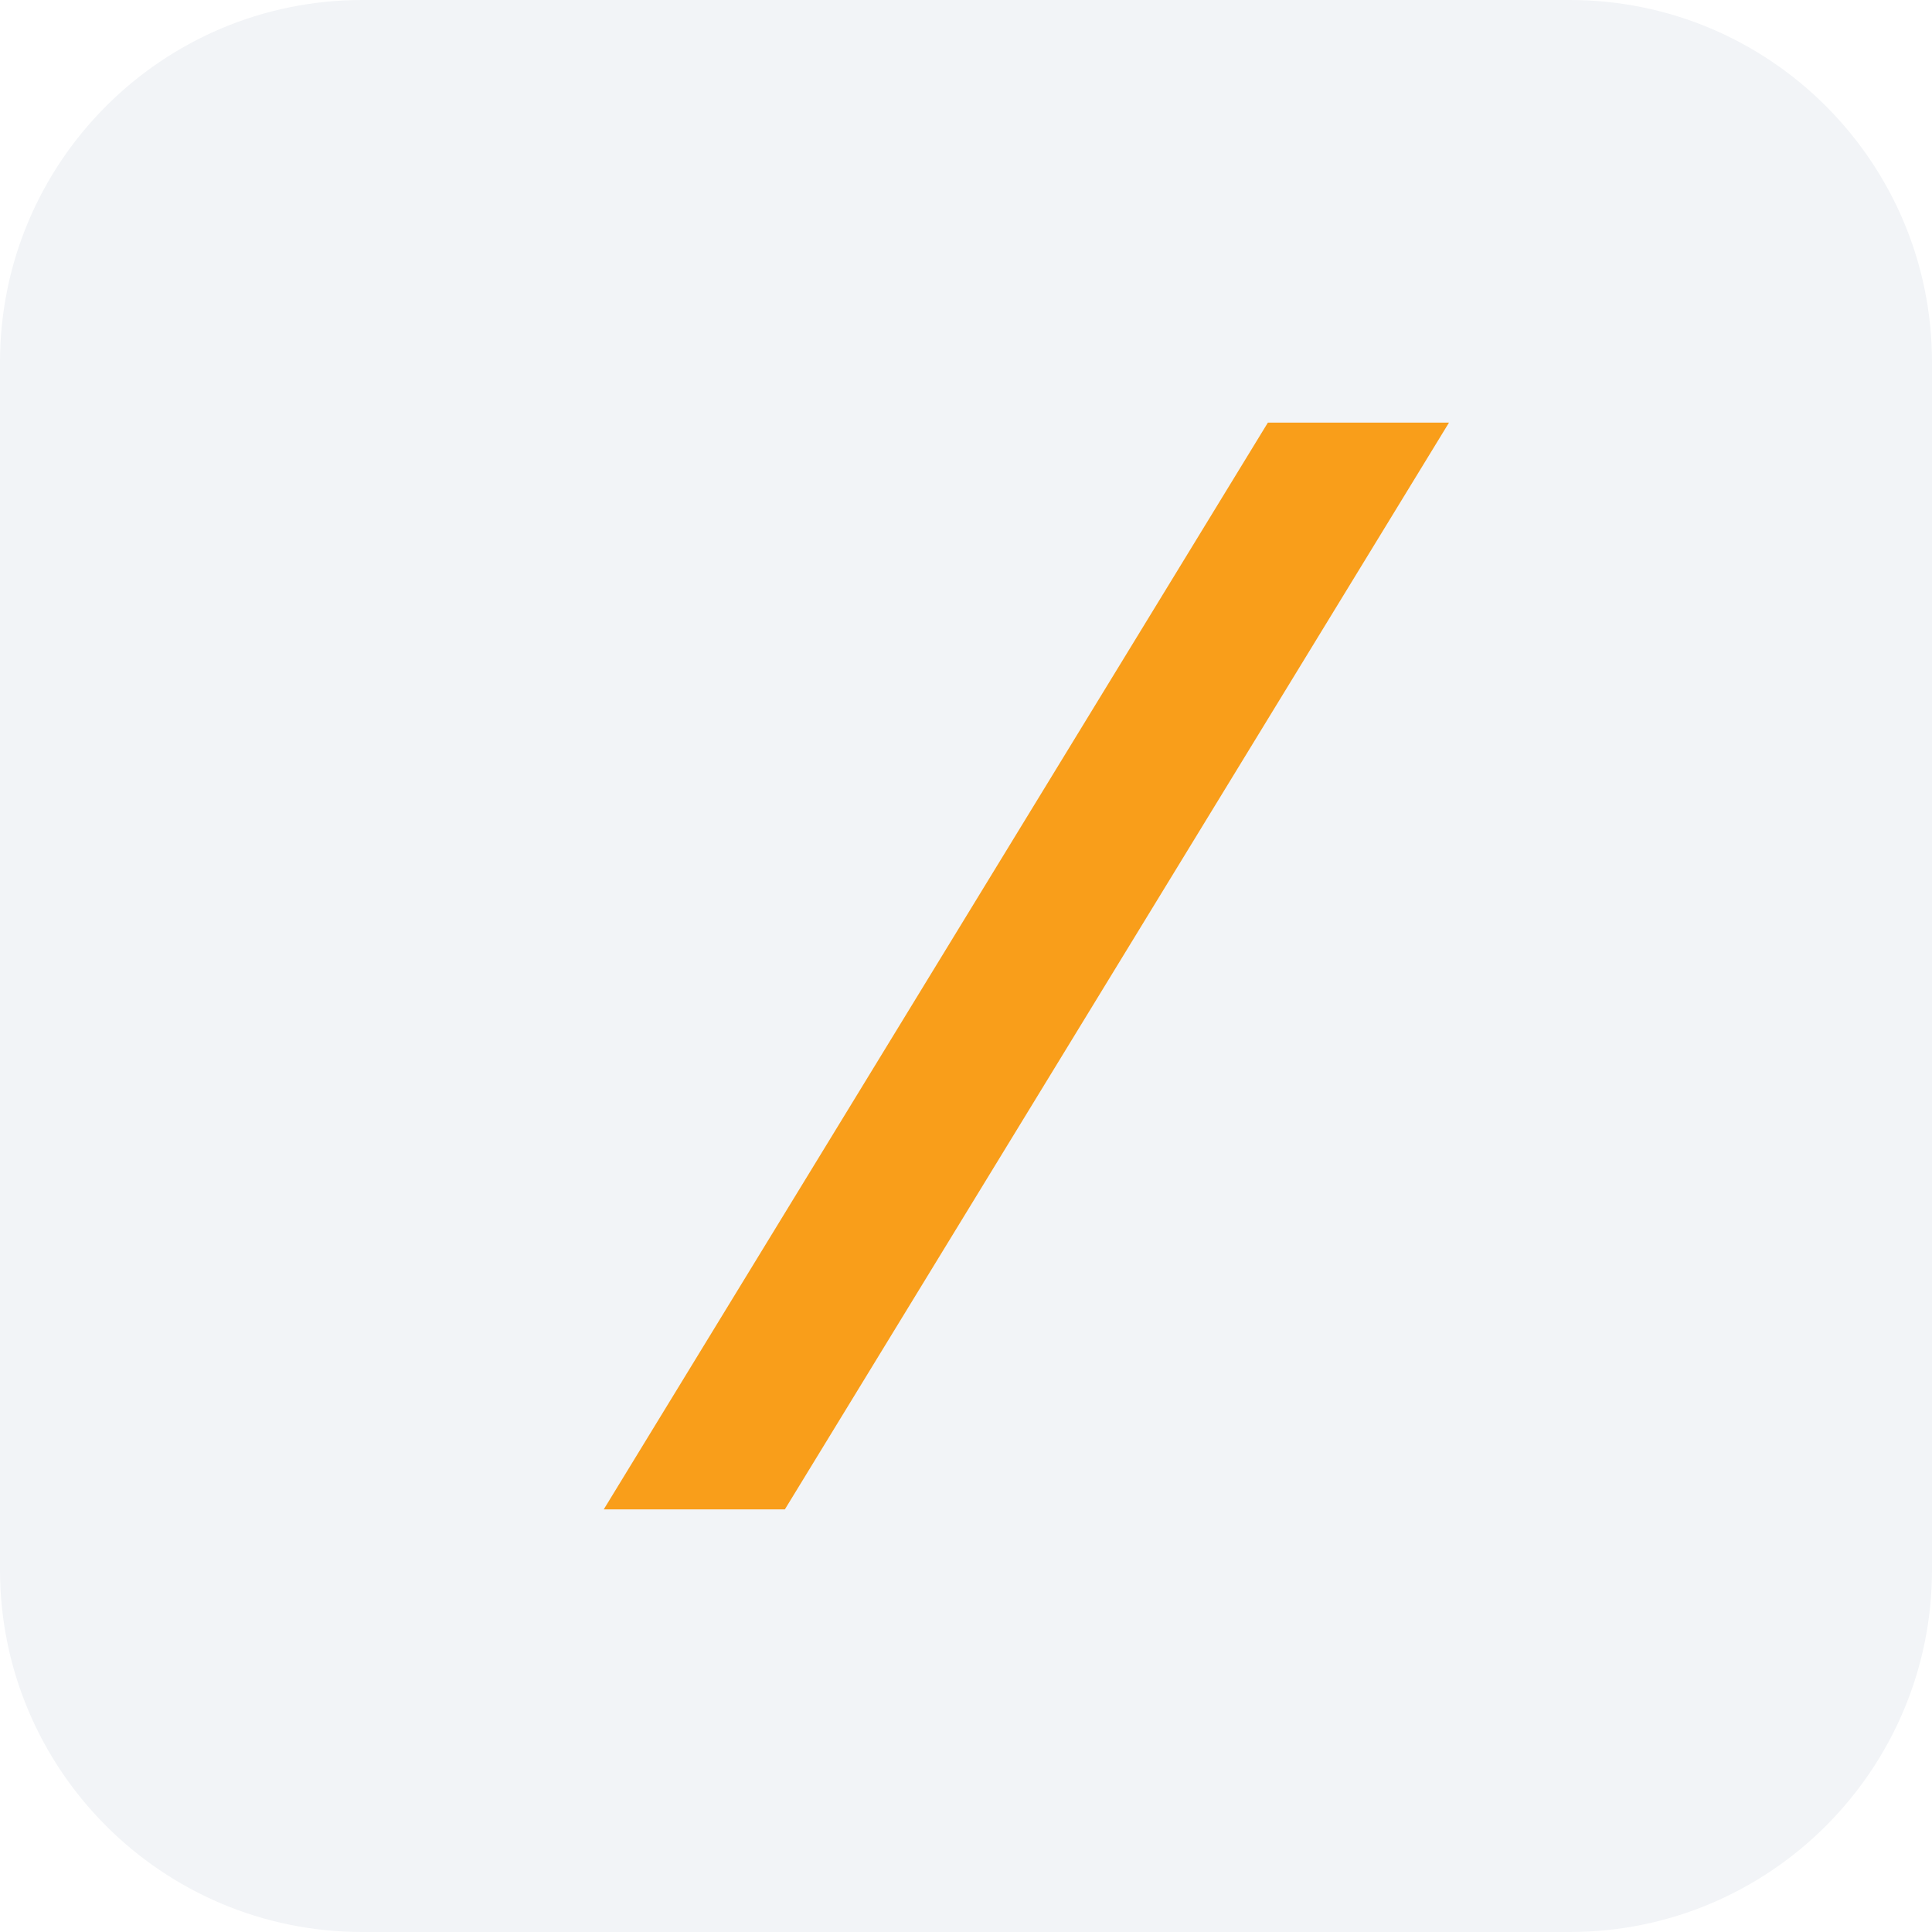
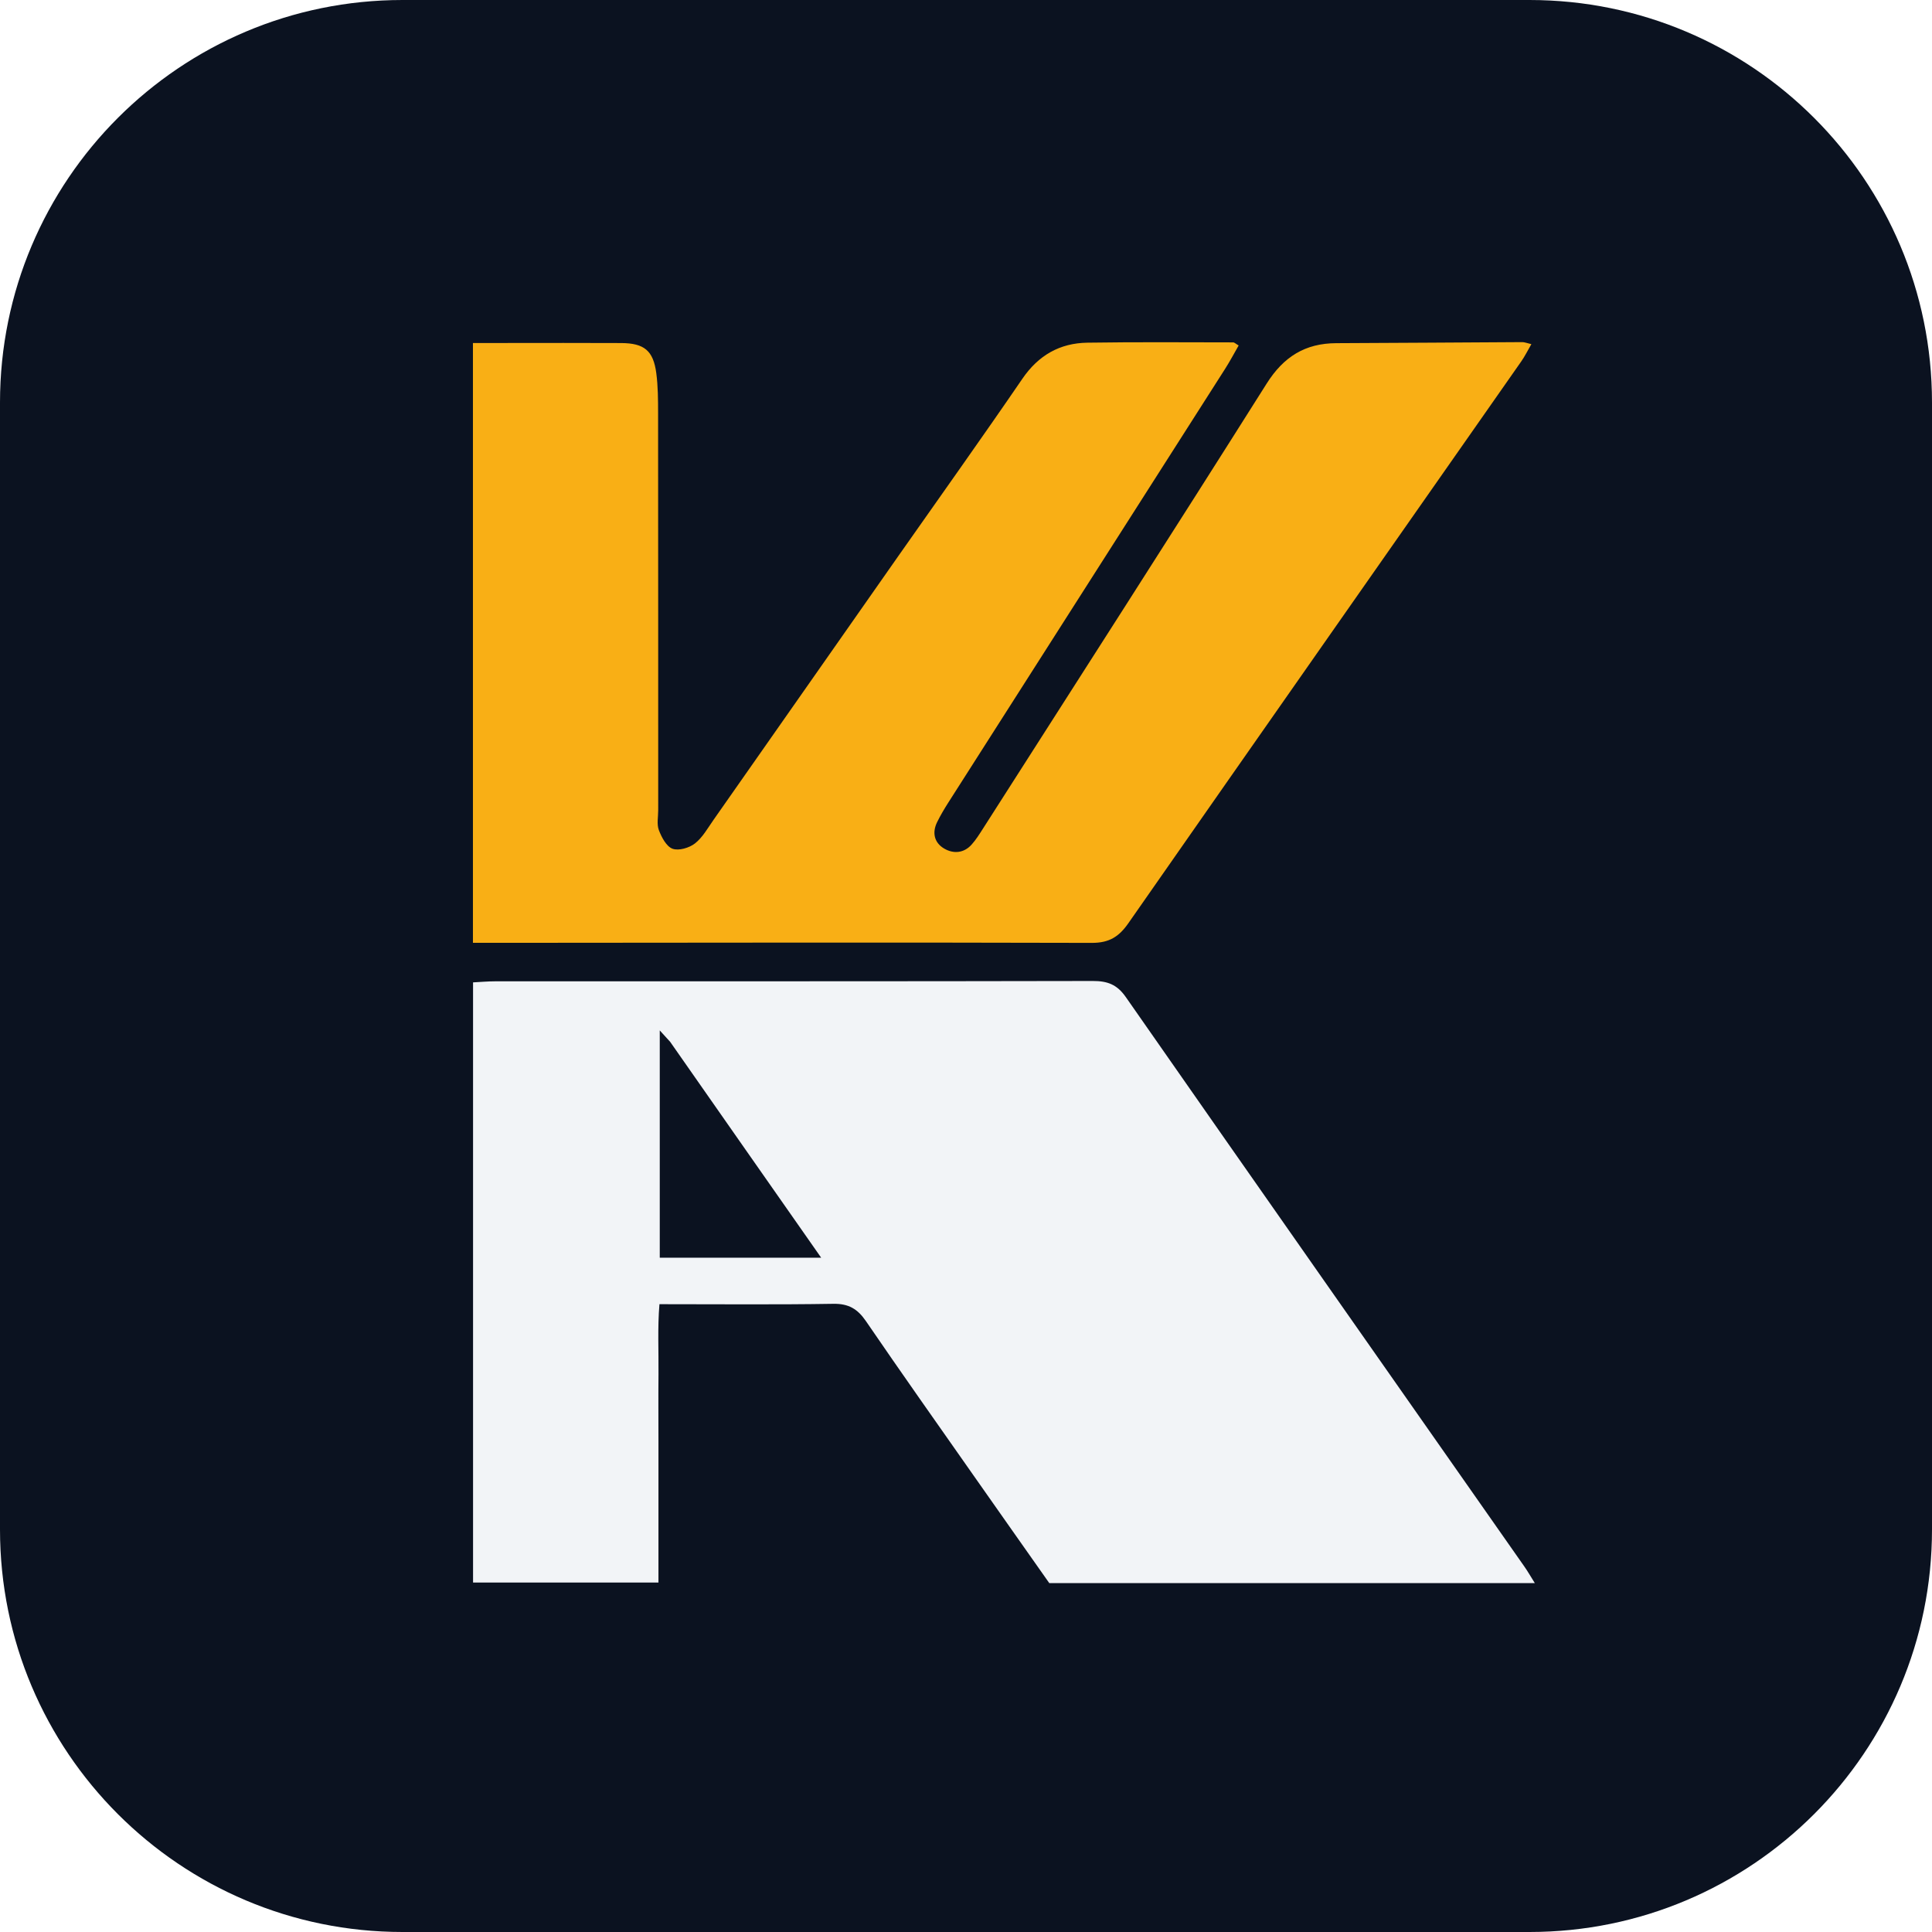
- <svg xmlns="http://www.w3.org/2000/svg" viewBox="0 0 32 32" width="32" height="32">
-   <rect width="32" height="32" rx="6" fill="#F2F4F7" />
-   <path d="M 21 7 L 24 7 L 13 25 L 10 25 Z" fill="#F99E1A" />
+ <svg xmlns="http://www.w3.org/2000/svg" viewBox="0 0 96 96" width="96" height="96">
+   <rect width="96" height="96" rx="20" fill="#0B1220" />
+   <g transform="translate(23.5, 17) scale(0.71)">
+     <path d="M2.706 86.812C1.727 86.812 0.917 86.812 0.008 86.812C0.008 72.748 0.008 58.841 0.008 44.808C0.534 44.781 1.042 44.734 1.55 44.734C15.494 44.73 29.437 44.74 43.38 44.711C44.404 44.709 45.073 44.949 45.695 45.842C54.971 59.146 64.289 72.421 73.594 85.705C73.819 86.026 74.014 86.368 74.317 86.852C62.885 86.852 51.666 86.852 40.337 86.852C38.608 84.395 36.819 81.862 35.04 79.323C32.519 75.728 29.983 72.142 27.505 68.517C26.92 67.662 26.291 67.286 25.221 67.304C21.241 67.369 17.258 67.33 13.053 67.33C12.914 68.992 13.002 70.612 12.986 72.224C12.97 73.806 12.983 75.388 12.983 76.97C12.983 78.61 12.983 80.251 12.983 81.891C12.983 83.465 12.983 85.039 12.983 86.812C9.522 86.812 6.199 86.812 2.706 86.812ZM13.805 48.972C13.595 48.742 13.386 48.511 13.075 48.17C13.075 53.606 13.075 58.828 13.075 64.077C16.823 64.077 20.469 64.077 24.371 64.077C20.807 58.986 17.37 54.078 13.805 48.972Z" fill="#F2F4F7" />
+     <path d="M29.813 14.911C32.746 10.73 35.64 6.676 38.451 2.566C39.577 0.919 41.071 0.068 43.006 0.039C46.404 -0.013 49.803 0.015 53.202 0.018C53.294 0.018 53.386 0.117 53.589 0.235C53.28 0.771 52.987 1.327 52.651 1.854C46.192 11.98 39.728 22.102 33.268 32.227C32.986 32.67 32.716 33.125 32.485 33.596C32.122 34.336 32.289 35.034 32.971 35.438C33.612 35.819 34.346 35.779 34.895 35.17C35.207 34.825 35.456 34.421 35.708 34.027C42.332 23.66 48.981 13.308 55.547 2.904C56.735 1.02 58.246 0.08 60.426 0.073C64.763 0.058 69.099 0.021 73.435 6.35318e-06C73.597 -0.001 73.759 0.069 74.075 0.141C73.818 0.584 73.623 0.983 73.372 1.342C64.203 14.449 55.021 27.547 45.871 40.667C45.21 41.615 44.527 42.048 43.309 42.044C29.477 42.005 15.645 42.032 1.813 42.041C1.241 42.041 0.669 42.041 0 42.041C0 27.988 0 14.129 0 0.061C0.8 0.061 1.544 0.06 2.289 0.061C4.985 0.061 7.681 0.05 10.377 0.065C11.988 0.074 12.623 0.594 12.832 2.171C12.954 3.096 12.957 4.042 12.958 4.978C12.967 14.239 12.964 23.5 12.966 32.76C12.966 33.229 12.856 33.743 13.012 34.154C13.203 34.655 13.539 35.297 13.967 35.455C14.399 35.614 15.134 35.398 15.534 35.087C16.07 34.67 16.43 34.017 16.832 33.443C21.139 27.303 25.439 21.158 29.813 14.911Z" fill="#F9AF15" />
+   </g>
</svg>
